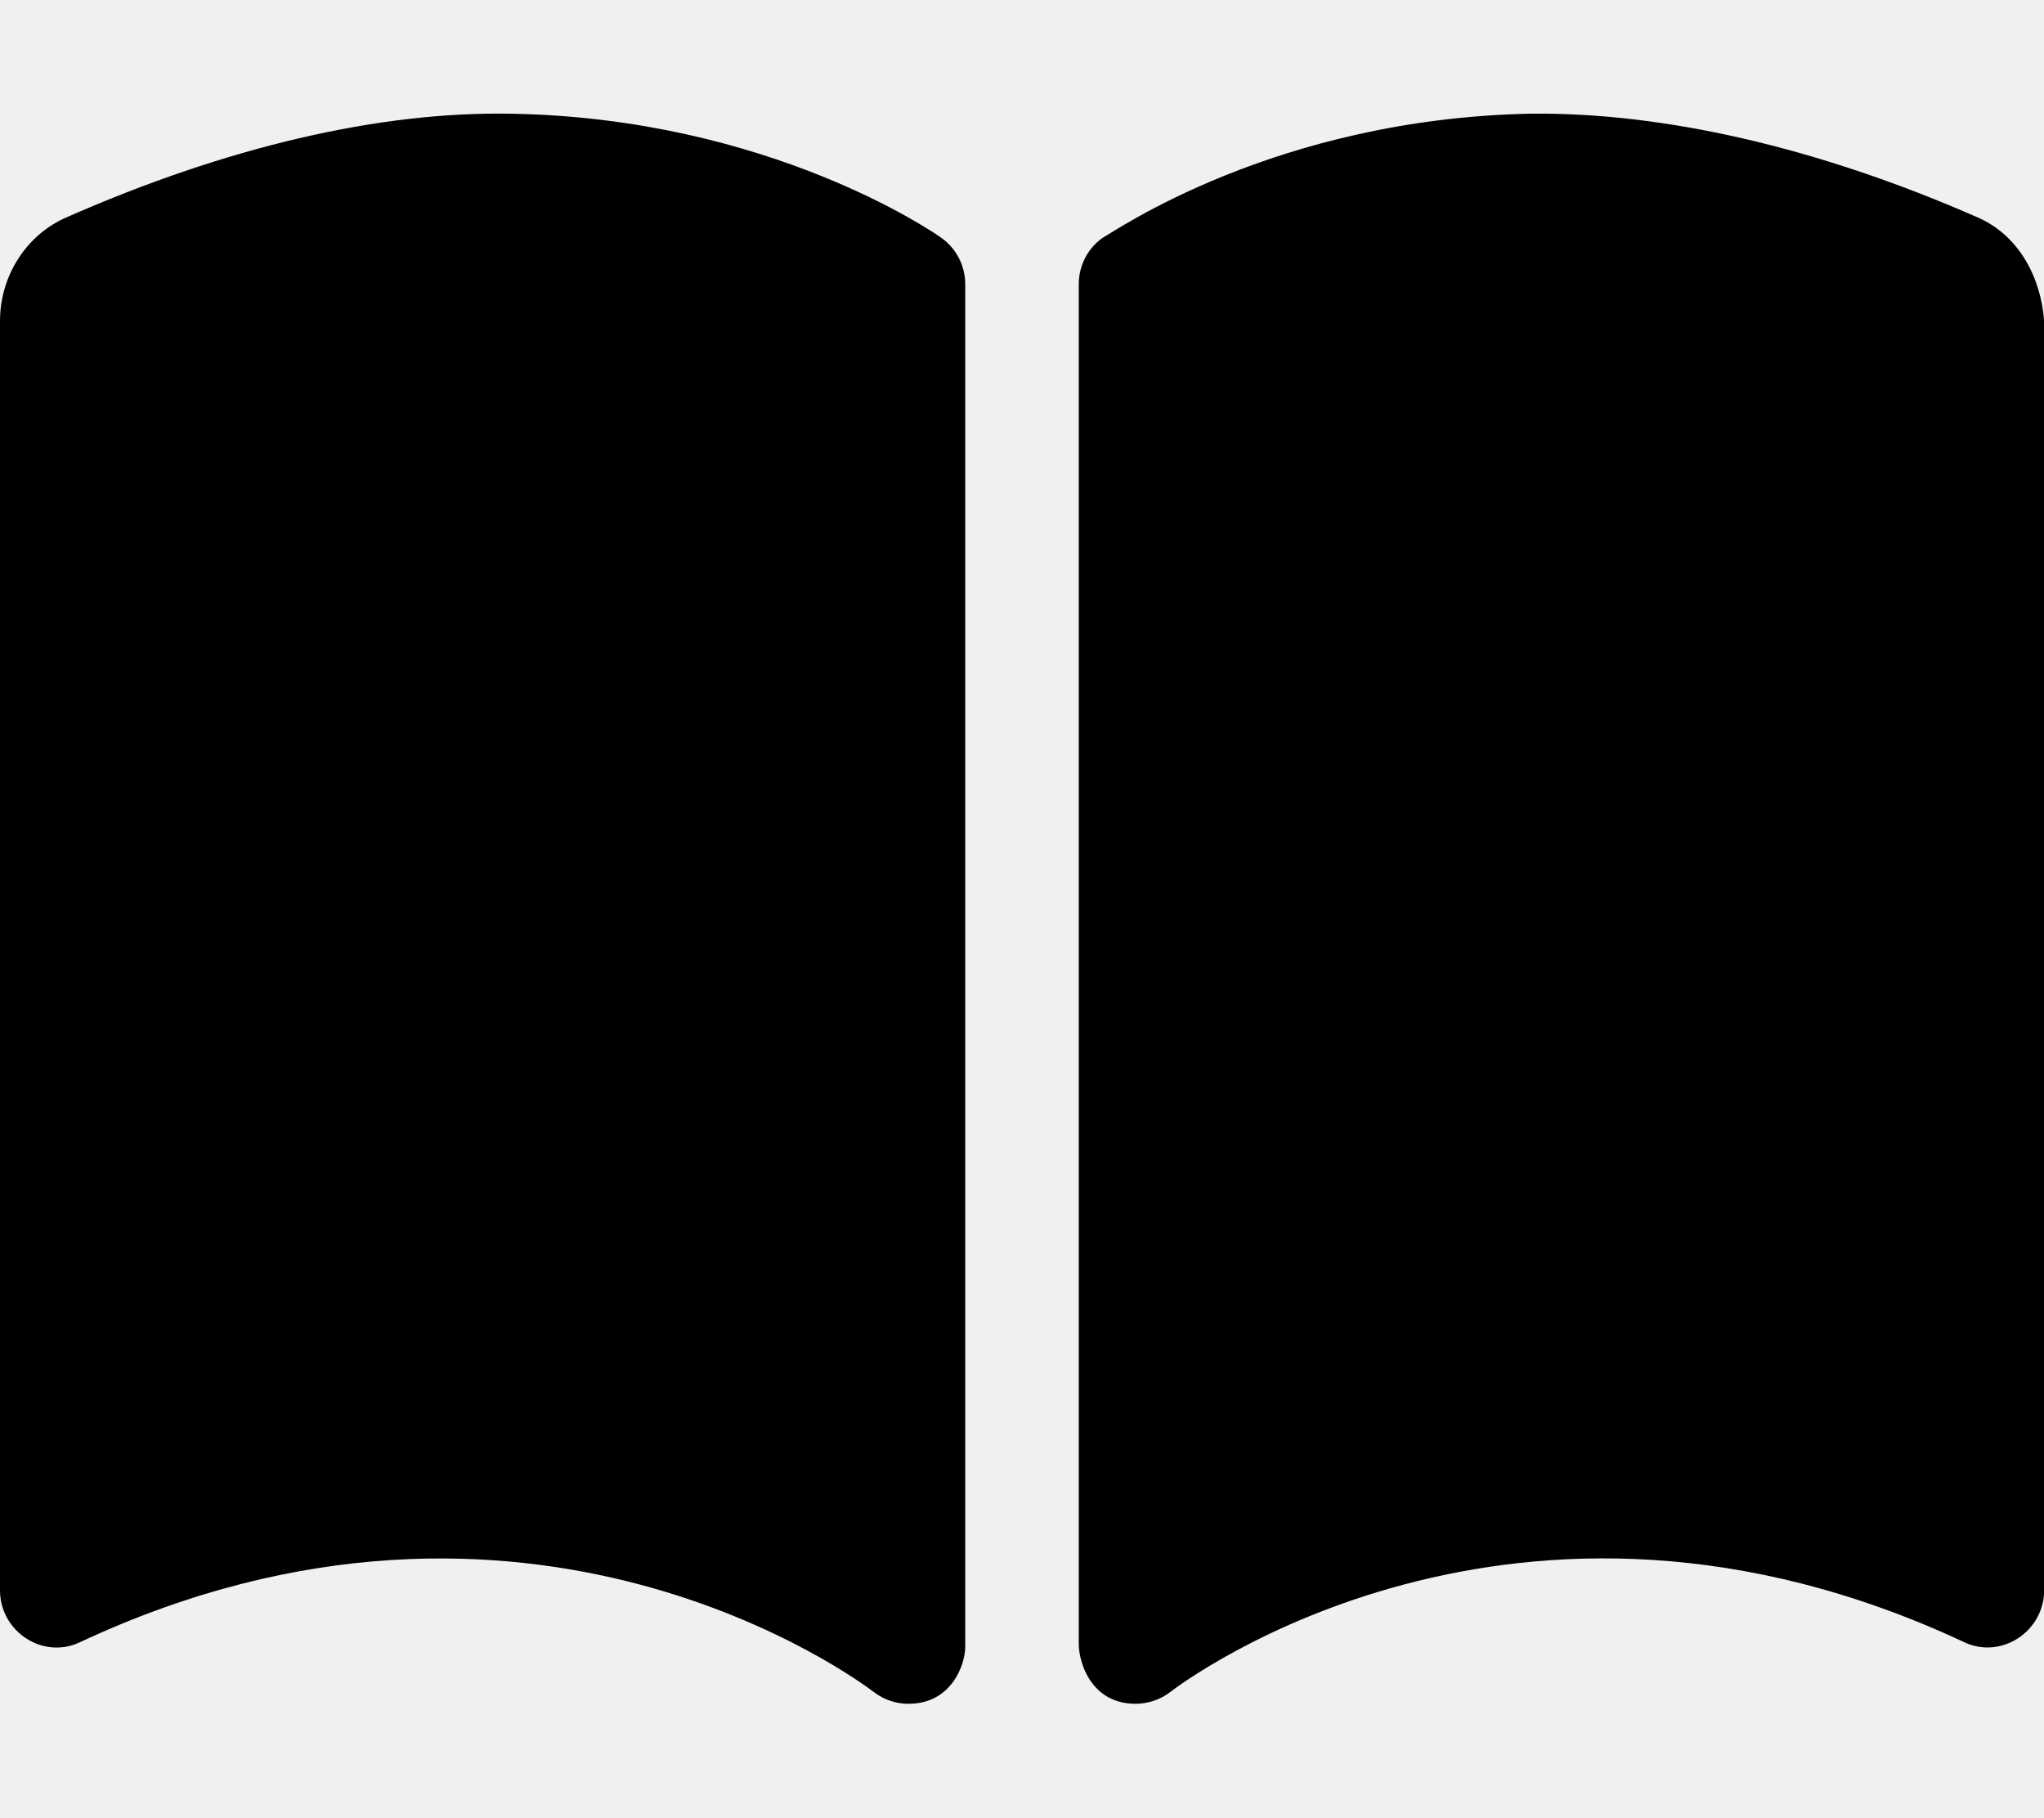
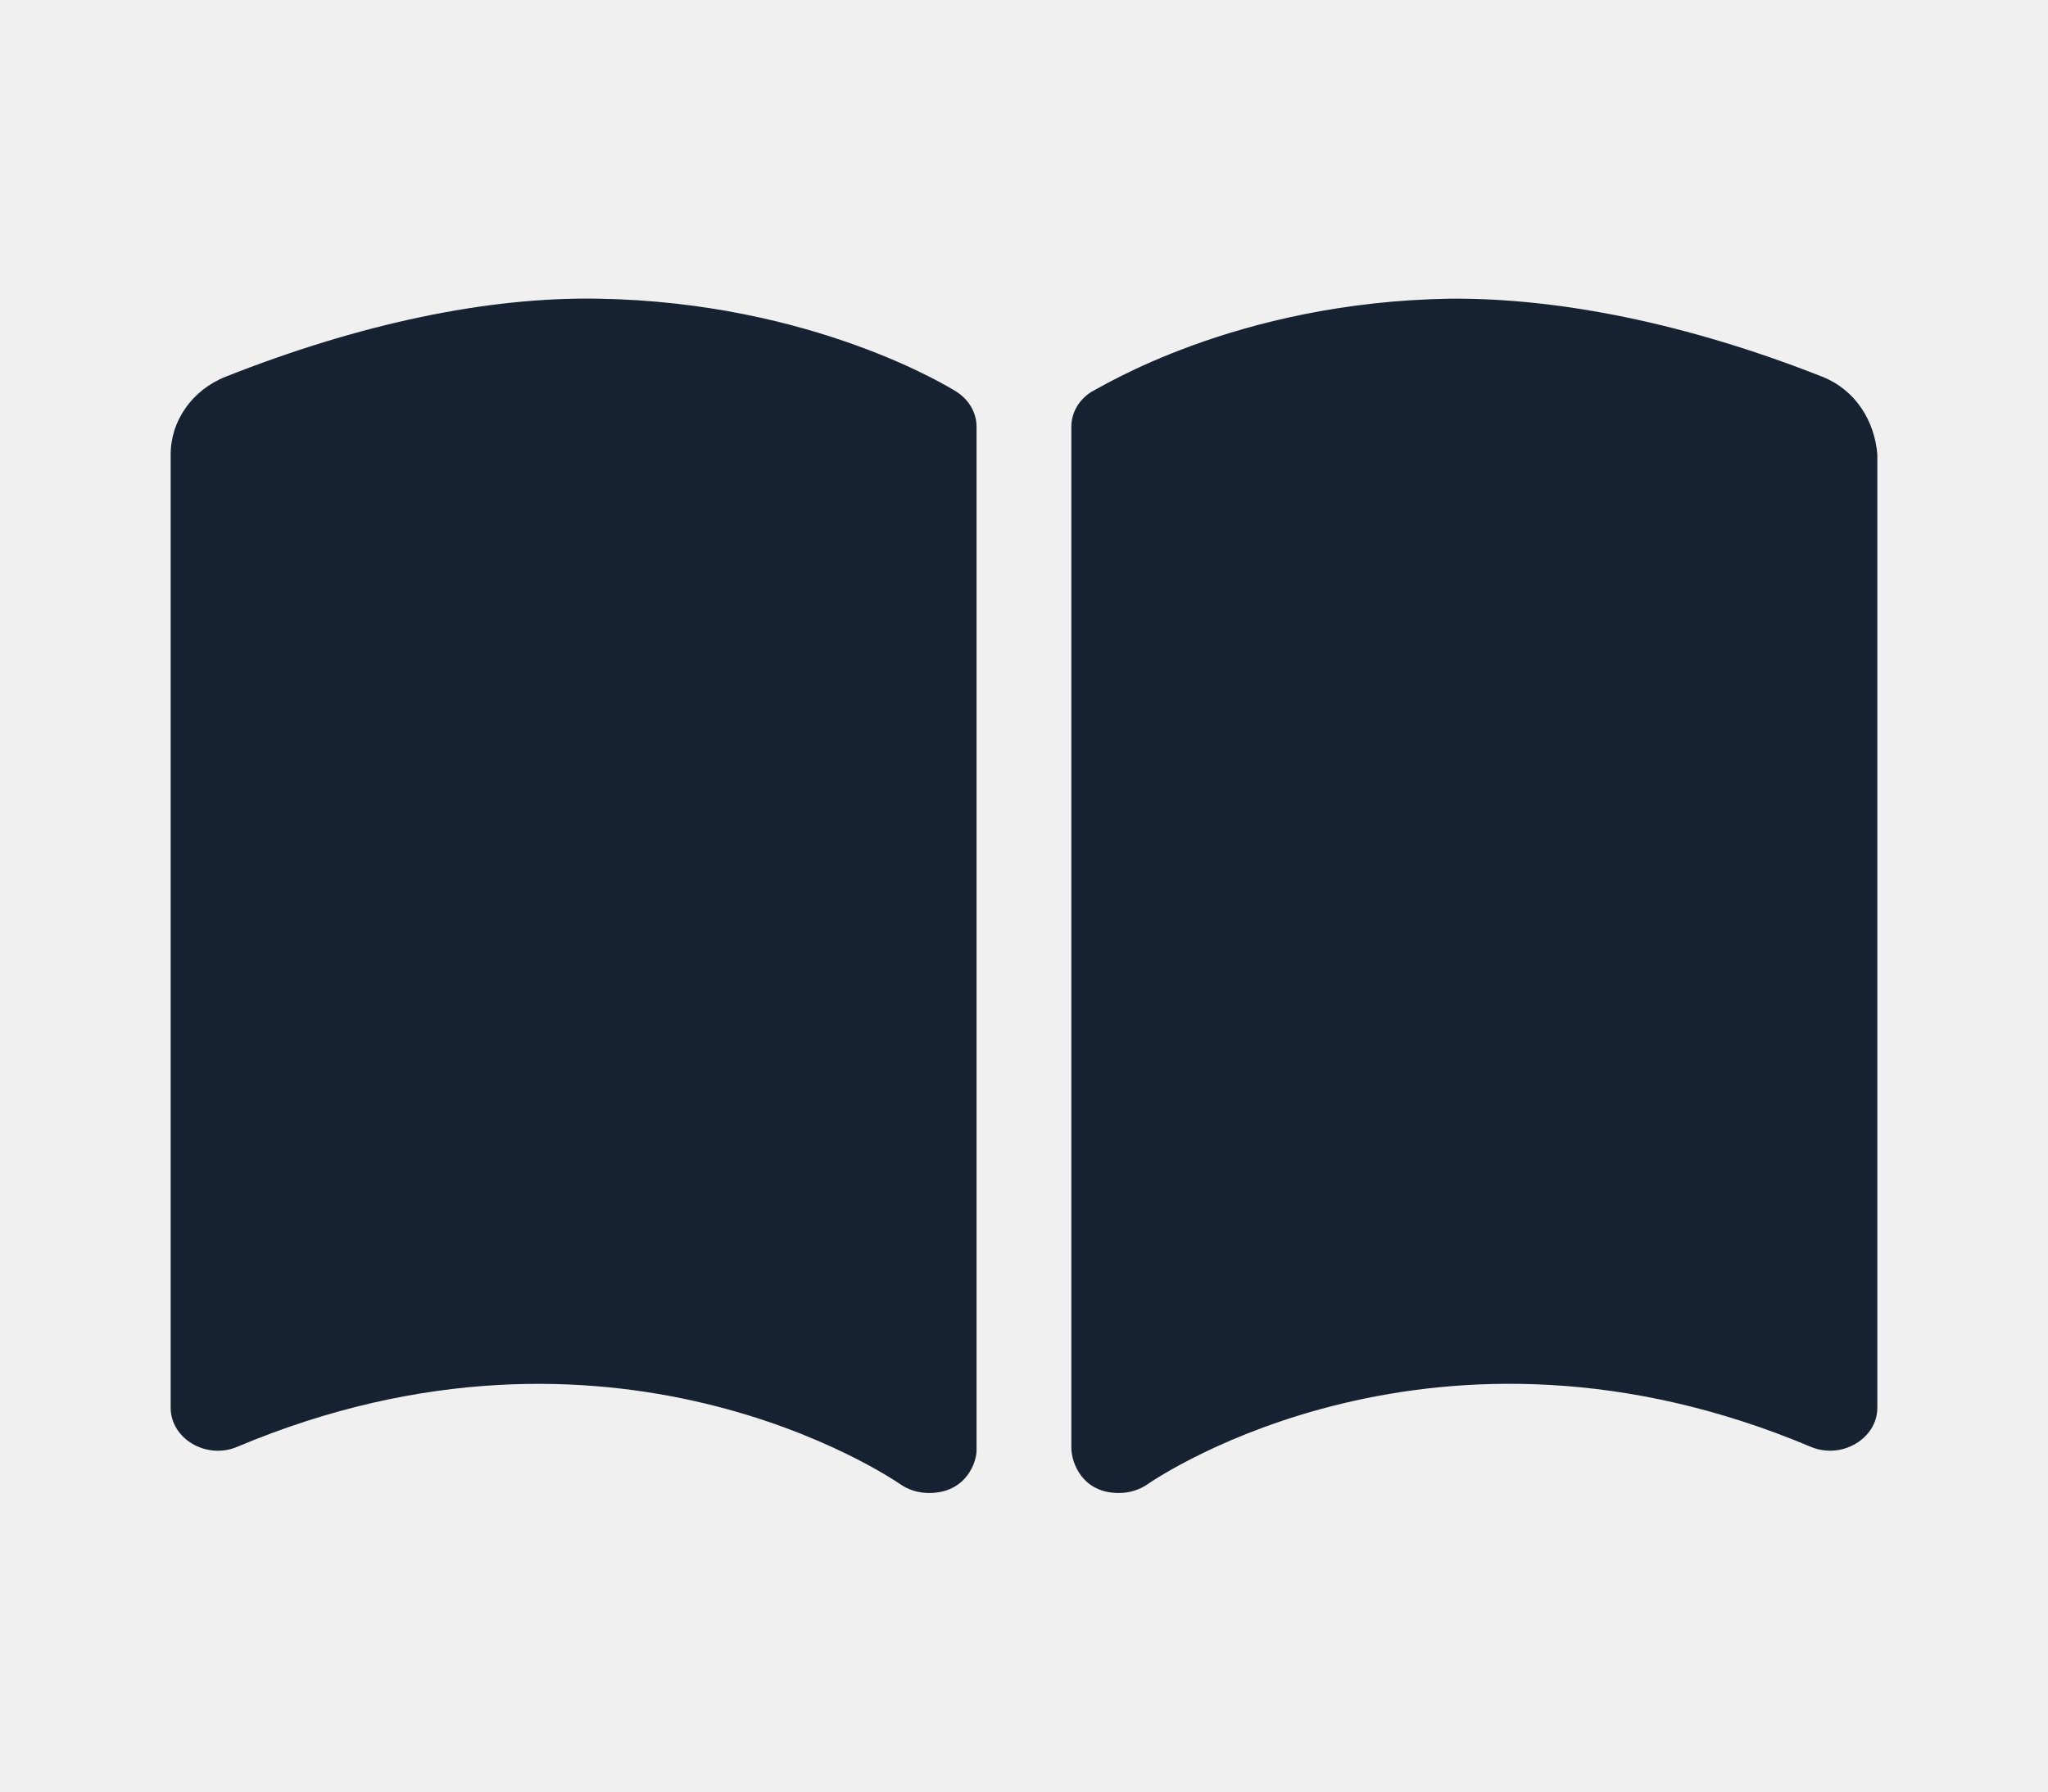
- <svg xmlns="http://www.w3.org/2000/svg" width="27" height="24" viewBox="0 0 27 24" fill="none">
-   <g clip-path="url(#clip0_618_3973)">
-     <path d="M6.764 1.502C5.011 1.467 2.986 1.942 0.872 2.873C0.337 3.109 0 3.654 0 4.239V21.002C0 21.543 0.562 21.918 1.052 21.689C6.973 18.916 11.355 22.204 11.543 22.345C11.677 22.448 11.836 22.5 12 22.5C12.581 22.5 12.75 21.967 12.75 21.751V3.752C12.75 3.508 12.631 3.279 12.432 3.139C12.342 3.074 10.158 1.563 6.764 1.502ZM26.128 2.873C24.014 1.945 21.981 1.485 20.236 1.501C16.84 1.563 14.7 3.074 14.569 3.138C14.367 3.279 14.25 3.508 14.25 3.752V21.71C14.25 21.956 14.414 22.5 15 22.5C15.163 22.5 15.325 22.447 15.459 22.344C15.643 22.203 20.026 18.915 25.949 21.688C26.439 21.917 27.002 21.542 27.002 21.001L27.002 4.239C26.958 3.655 26.663 3.108 26.128 2.873Z" fill="black" />
-   </g>
-   <defs>
-     <clipPath id="clip0_618_3973">
-       <rect width="27" height="24" fill="white" />
-     </clipPath>
-   </defs>
+ <svg xmlns="http://www.w3.org/2000/svg" width="24" height="21" viewBox="0 0 24 21" fill="none">
+   <path d="M7.01 3.501C5.712 3.478 4.212 3.795 2.646 4.415C2.249 4.572 2 4.936 2 5.326V16.501C2 16.862 2.416 17.112 2.779 16.959C7.165 15.111 10.411 17.303 10.55 17.397C10.649 17.466 10.767 17.5 10.888 17.5C11.319 17.5 11.444 17.144 11.444 17.001V5.001C11.444 4.839 11.356 4.686 11.209 4.592C11.142 4.549 9.524 3.542 7.01 3.501ZM21.353 4.415C19.787 3.797 18.281 3.49 16.989 3.501C14.474 3.542 12.888 4.549 12.791 4.592C12.642 4.686 12.555 4.838 12.555 5.001V16.973C12.555 17.137 12.677 17.5 13.111 17.5C13.232 17.5 13.351 17.465 13.45 17.396C13.586 17.302 16.833 15.11 21.221 16.959C21.584 17.111 22 16.861 22 16.501L22 5.326C21.968 4.937 21.749 4.572 21.353 4.415Z" fill="#162231" />
</svg>
